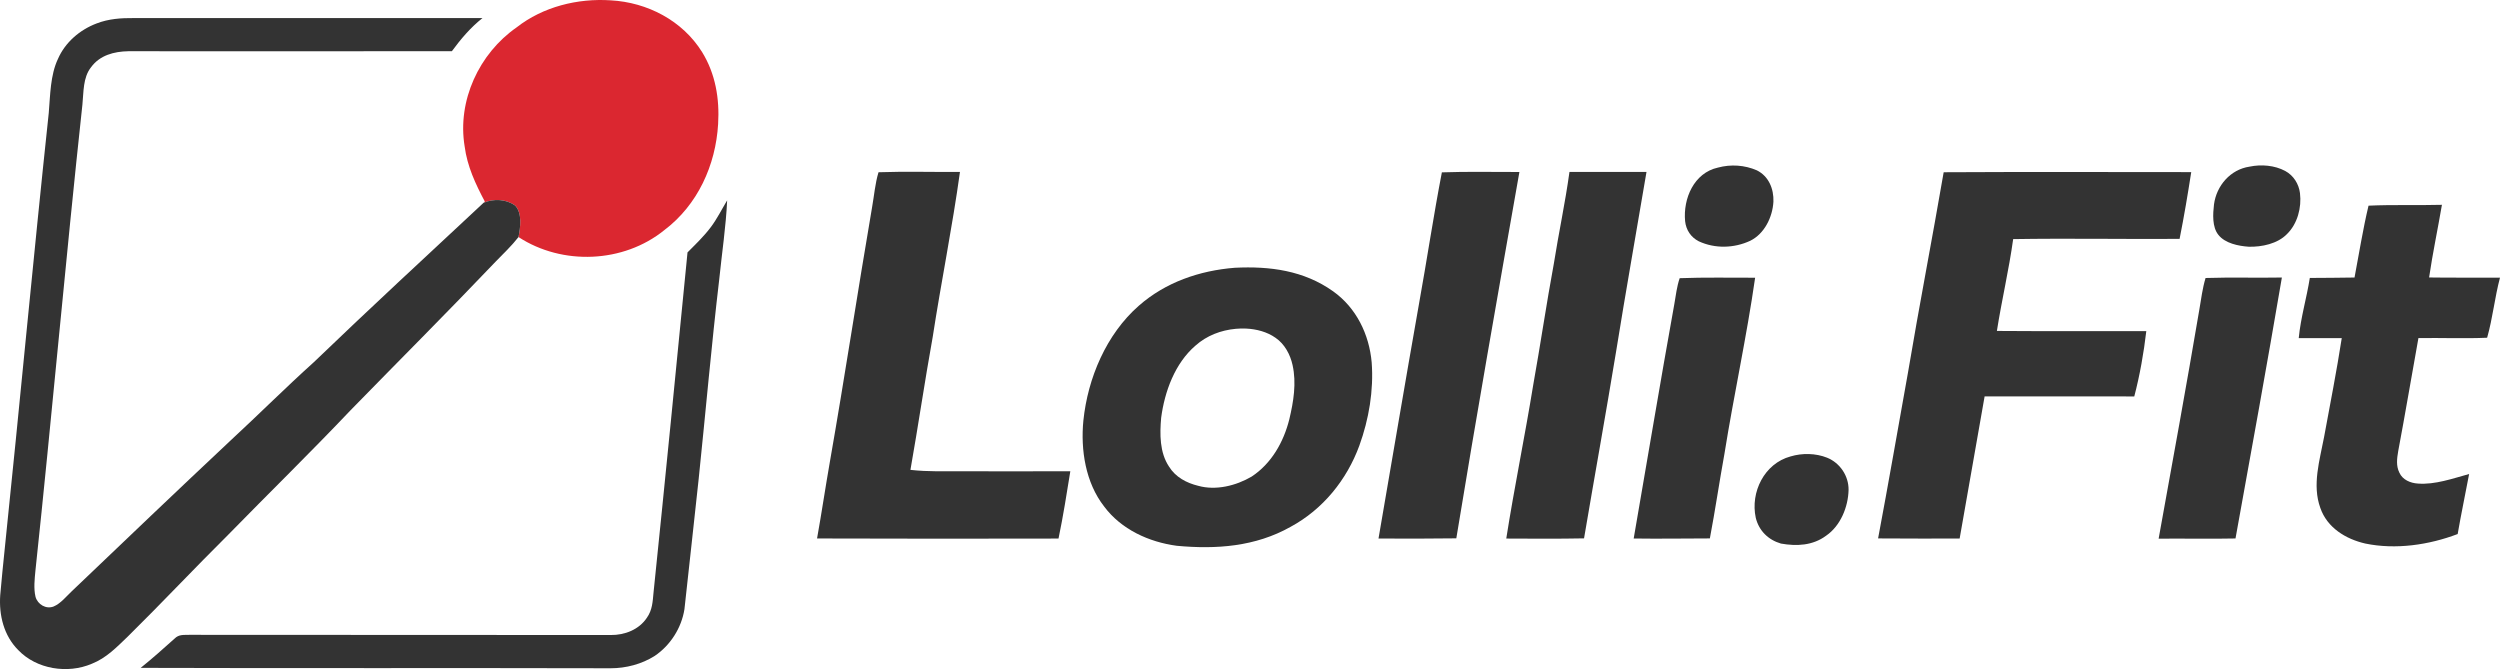
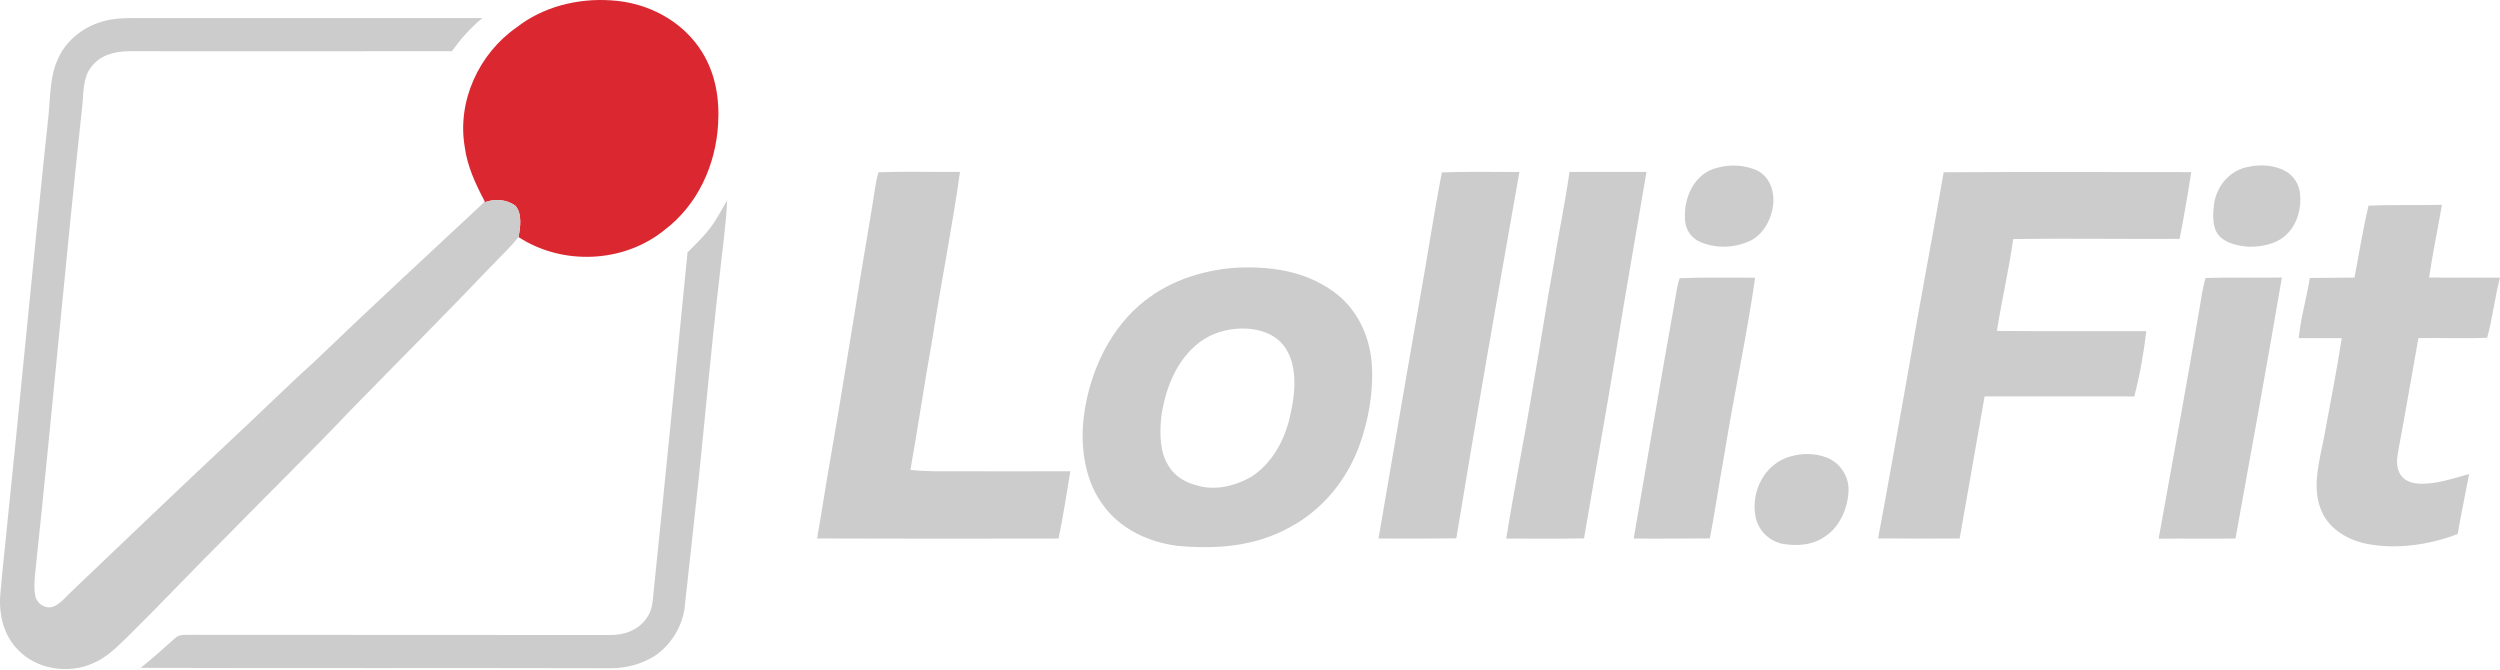
<svg xmlns="http://www.w3.org/2000/svg" version="1.1" viewBox="0 0 901.9 241.377" width="901.9pt" height="241.377pt" id="svg16">
  <defs id="defs16" />
  <path d="m 220.31,0.12 c 13.22,0.72 25.9,7.3 32.98,18.67 4.84,7.85 6.33,16.83 5.78,25.95 -0.87,14.87 -7.39,29.23 -19.45,38.31 -14.72,11.9 -36.76,12.78 -52.56,2.47 0.67,-3.42 1.4,-8.55 -1.19,-11.34 -3.25,-2.38 -7.77,-2.58 -11.42,-1.02 l 0.46,-0.44 c -3.37,-6.37 -6.35,-12.7 -7.29,-19.94 -2.7,-16.46 5.21,-33.49 18.78,-42.92 9.48,-7.43 22,-10.53 33.91,-9.74 z" fill="#db2730" id="path2" />
-   <g id="g16" style="fill:#333333">
-     <path d="m 48.31,6.52 c 41.92,0.03 83.83,0.03 125.75,0 -4.31,3.42 -7.8,7.53 -11.04,11.95 -38.9,0.04 -77.81,0.02 -116.72,0.01 -5.17,0.1 -10.28,1.43 -13.47,5.8 -2.93,3.71 -2.64,8.96 -3.1,13.46 -6.06,55.95 -10.97,112.04 -16.94,168.04 -0.29,3.08 -0.7,6.52 0.03,9.55 0.78,2.73 3.79,4.54 6.52,3.47 2.54,-1.06 4.55,-3.62 6.53,-5.48 19.09,-18.22 38.22,-36.5 57.46,-54.55 10.05,-9.29 19.73,-18.96 29.89,-28.11 20.16,-19.4 40.78,-38.42 61.23,-57.5 3.65,-1.56 8.17,-1.36 11.42,1.02 2.59,2.79 1.86,7.92 1.19,11.34 -2.44,3.11 -5.42,5.97 -8.19,8.8 -17.22,18.08 -34.92,35.77 -52.37,53.65 -14.43,15.21 -29.45,29.88 -44.1,44.87 -12.21,12.12 -24,24.67 -36.25,36.75 -4.03,3.86 -7.73,7.77 -13.03,9.87 -8.67,3.72 -19.92,2 -26.54,-4.94 -5.21,-5.22 -7,-12.58 -6.5,-19.78 0.46,-5.64 1.09,-11.26 1.64,-16.88 5.44,-52.29 10.29,-104.8 15.87,-157.12 0.54,-6.34 0.55,-13.65 3.31,-19.47 2.62,-6.01 7.88,-10.51 13.95,-12.81 4.37,-1.69 8.82,-1.98 13.46,-1.94 z" fill="#1f1e1e" id="path3" style="fill:#333333" />
-     <path d="m 619.77,60.46 c 4.66,-1.25 9.59,-0.93 14.01,0.98 4.3,2.12 6.17,6.7 6,11.33 -0.32,5.54 -3.21,11.56 -8.38,14.1 -5.82,2.7 -12.69,2.9 -18.55,0.18 -2.86,-1.47 -4.58,-4.07 -4.93,-7.25 -0.77,-8.14 3.18,-17.44 11.85,-19.34 z" fill="#1f1e1e" id="path4" style="fill:#333333" />
-     <path d="m 811.54,60.12 c 4.21,-0.88 9.03,-0.5 12.86,1.55 3,1.61 4.92,4.67 5.34,8.01 0.64,5.17 -0.9,11.1 -4.72,14.79 -3.38,3.47 -9.04,4.65 -13.73,4.54 -3.71,-0.25 -8.53,-1.19 -10.98,-4.28 -2.3,-2.84 -1.99,-7.56 -1.59,-10.97 0.89,-6.78 5.92,-12.62 12.82,-13.64 z" fill="#1f1e1e" id="path5" style="fill:#333333" />
-     <path d="m 316.93,62.14 c 9.77,-0.35 19.61,-0.03 29.39,-0.12 -2.76,19.91 -6.77,39.64 -9.83,59.51 -2.88,15.96 -5.21,32.01 -8.04,47.98 6.3,0.72 12.54,0.47 18.86,0.51 12.94,0.01 25.88,0.03 38.82,-0.01 -1.31,8.12 -2.58,16.23 -4.26,24.28 -29.04,0.09 -58.07,0.05 -87.11,-0.03 1.65,-9.19 3.01,-18.43 4.62,-27.62 5.36,-30.58 9.99,-61.27 15.23,-91.86 0.75,-4.2 1.09,-8.56 2.32,-12.64 z" fill="#1f1e1e" id="path6" style="fill:#333333" />
-     <path d="m 520.17,62.18 c 9.29,-0.34 18.67,-0.09 27.97,-0.13 -7.77,44.02 -15.52,88.05 -22.76,132.16 -9.36,0.14 -18.72,0.11 -28.07,0.07 4.87,-28.19 9.61,-56.39 14.59,-84.56 2.86,-15.8 5.23,-31.8 8.27,-47.54 z" fill="#1f1e1e" id="path7" style="fill:#333333" />
-     <path d="m 566.2,62.02 c 9.26,0.08 18.53,-0.05 27.79,0.01 -3.64,21.57 -7.48,43.09 -10.95,64.69 -3.7,22.53 -7.77,44.99 -11.58,67.5 -9.35,0.18 -18.71,0.12 -28.06,0.07 2.91,-18.5 6.71,-36.85 9.71,-55.33 2.61,-14.54 4.74,-29.17 7.43,-43.71 1.75,-11.09 4.13,-22.1 5.66,-33.23 z" fill="#1f1e1e" id="path8" style="fill:#333333" />
-     <path d="m 790.51,62.09 c -1.25,8.05 -2.6,16.1 -4.2,24.09 -20.01,0.13 -40.03,-0.24 -60.04,0.08 -1.53,11.11 -4.14,22.06 -5.87,33.13 17.97,0.15 35.93,-0.01 53.9,0.06 -0.92,7.89 -2.33,15.89 -4.34,23.57 -17.99,-0.06 -35.99,0 -53.99,-0.02 -2.99,17.08 -6.01,34.21 -9.01,51.29 -9.8,0.03 -19.61,0 -29.42,-0.05 3.74,-19.85 7.18,-39.76 10.75,-59.64 4.07,-24.2 8.75,-48.27 12.91,-72.46 29.73,-0.16 59.56,-0.06 89.31,-0.05 z" fill="#1f1e1e" id="path9" style="fill:#333333" />
-     <path d="m 262.33,72.28 c -0.45,9.5 -1.89,19.04 -2.86,28.51 -2.82,23.95 -4.91,47.96 -7.41,71.94 -1.75,15.68 -3.36,31.36 -5.14,47.04 -1.06,6.75 -5.07,13.05 -10.73,16.86 -4.69,2.97 -10.35,4.45 -15.88,4.45 -56.52,-0.15 -113.04,0.05 -169.56,-0.14 4.21,-3.38 8.2,-6.95 12.22,-10.55 1.56,-1.59 3.28,-1.29 5.33,-1.37 50.67,0.07 101.35,0 152.02,0.07 5.05,0.06 10.25,-1.94 13.09,-6.29 1.95,-2.79 2.05,-5.77 2.36,-9.04 4.21,-40.73 8.26,-81.93 12.26,-122.71 2.97,-2.99 5.9,-5.76 8.44,-9.15 2.22,-2.96 3.93,-6.42 5.86,-9.62 z" fill="#1f1e1e" id="path10" style="fill:#333333" />
-     <path d="m 854.47,74.2 c 8.8,-0.41 17.66,-0.07 26.48,-0.31 -1.49,8.75 -3.34,17.44 -4.63,26.21 8.52,0.13 17.05,0.02 25.58,0.06 -1.91,7.15 -2.62,14.58 -4.64,21.68 -8.24,0.37 -16.53,-0.01 -24.79,0.13 -2.46,13.59 -4.73,27.2 -7.29,40.77 -0.45,2.66 -0.82,5.26 0.41,7.77 1.18,2.61 3.99,3.77 6.7,3.94 6.15,0.47 12.58,-1.83 18.47,-3.45 -1.35,7.23 -2.88,14.41 -4.13,21.66 -10.39,3.94 -22.35,5.7 -33.32,3.43 -7.04,-1.61 -13.77,-5.7 -16.23,-12.85 -3.01,-8.3 -0.22,-17.2 1.34,-25.5 2.19,-11.9 4.54,-23.8 6.39,-35.75 -5.17,0.01 -10.35,-0.02 -15.52,-0.01 0.72,-7.41 2.84,-14.39 4,-21.71 5.37,-0.04 10.75,-0.05 16.13,-0.15 1.65,-8.63 3.01,-17.39 5.05,-25.92 z" fill="#1f1e1e" id="path11" style="fill:#333333" />
-     <path id="path12" style="fill:#333333" d="m 445.46,96.6 c -12.69,1.01 -24.98,5.219 -34.62,13.699 -11.73,10.28 -18.42,26.111 -20,41.421 -1.04,10.59 0.78,22.419 7.49,30.999 6.15,8.28 16.18,12.84 26.21,14.18 14.24,1.33 28.369,0.311 41.049,-6.839 11.65,-6.28 20.3,-16.961 24.82,-29.331 3.44,-9.52 5.19,-19.87 4.44,-29.99 -0.9,-10.11 -5.539,-19.689 -13.919,-25.649 -10.57,-7.51 -22.791,-9.12 -35.471,-8.49 z m 4.09,21.936 c 3.768,0.18 7.59,1.189 10.62,3.334 3.28,2.24 5.311,6.04 6.141,9.85 1.44,6.48 0.339,13.19 -1.181,19.56 -2.05,8.18 -6.43,15.95 -13.6,20.66 -5.58,3.28 -12.89,5.111 -19.26,3.321 -4.26,-1.04 -8.19,-3.131 -10.55,-6.951 -3.39,-5.11 -3.34,-11.72 -2.82,-17.6 1.25,-9.47 4.959,-19.64 12.369,-26.02 4.05,-3.62 9.191,-5.58 14.561,-6.07 1.212,-0.113 2.463,-0.144 3.719,-0.084 z" />
-     <path d="m 605.96,100.36 c 9.04,-0.35 18.16,-0.14 27.22,-0.17 -3.04,21.26 -7.68,42.32 -11.07,63.53 -1.85,10.16 -3.33,20.38 -5.26,30.52 -9.16,0.01 -18.33,0.17 -27.48,0.03 4.9,-28.17 9.57,-56.37 14.65,-84.51 0.54,-3.1 0.92,-6.43 1.94,-9.4 z" fill="#1f1e1e" id="path13" style="fill:#333333" />
-     <path d="m 795.68,100.29 c 9.15,-0.3 18.36,0 27.53,-0.17 -5.35,31.44 -11.05,62.77 -16.73,94.14 -9.25,0.2 -18.48,-0.02 -27.73,0.07 4.97,-27.52 10.01,-55.04 14.68,-82.62 0.66,-3.8 1.13,-7.72 2.25,-11.42 z" fill="#1f1e1e" id="path14" style="fill:#333333" />
-     <path d="m 645.96,164.66 c 4.2,-1.26 9.07,-1.18 13.16,0.45 4.68,1.88 7.84,6.59 7.77,11.64 -0.14,6.13 -2.9,12.94 -8.09,16.5 -4.79,3.57 -10.59,3.86 -16.3,2.85 -4.57,-1.32 -7.95,-4.63 -9.09,-9.3 -2,-9.23 3.08,-19.58 12.55,-22.14 z" fill="#1f1e1e" id="path16" style="fill:#333333" />
+   <g id="g16" style="fill:#cccccc">
+     <path d="m 48.31,6.52 c 41.92,0.03 83.83,0.03 125.75,0 -4.31,3.42 -7.8,7.53 -11.04,11.95 -38.9,0.04 -77.81,0.02 -116.72,0.01 -5.17,0.1 -10.28,1.43 -13.47,5.8 -2.93,3.71 -2.64,8.96 -3.1,13.46 -6.06,55.95 -10.97,112.04 -16.94,168.04 -0.29,3.08 -0.7,6.52 0.03,9.55 0.78,2.73 3.79,4.54 6.52,3.47 2.54,-1.06 4.55,-3.62 6.53,-5.48 19.09,-18.22 38.22,-36.5 57.46,-54.55 10.05,-9.29 19.73,-18.96 29.89,-28.11 20.16,-19.4 40.78,-38.42 61.23,-57.5 3.65,-1.56 8.17,-1.36 11.42,1.02 2.59,2.79 1.86,7.92 1.19,11.34 -2.44,3.11 -5.42,5.97 -8.19,8.8 -17.22,18.08 -34.92,35.77 -52.37,53.65 -14.43,15.21 -29.45,29.88 -44.1,44.87 -12.21,12.12 -24,24.67 -36.25,36.75 -4.03,3.86 -7.73,7.77 -13.03,9.87 -8.67,3.72 -19.92,2 -26.54,-4.94 -5.21,-5.22 -7,-12.58 -6.5,-19.78 0.46,-5.64 1.09,-11.26 1.64,-16.88 5.44,-52.29 10.29,-104.8 15.87,-157.12 0.54,-6.34 0.55,-13.65 3.31,-19.47 2.62,-6.01 7.88,-10.51 13.95,-12.81 4.37,-1.69 8.82,-1.98 13.46,-1.94 z" fill="#1f1e1e" id="path3" style="fill:#cccccc" />
+     <path d="m 619.77,60.46 c 4.66,-1.25 9.59,-0.93 14.01,0.98 4.3,2.12 6.17,6.7 6,11.33 -0.32,5.54 -3.21,11.56 -8.38,14.1 -5.82,2.7 -12.69,2.9 -18.55,0.18 -2.86,-1.47 -4.58,-4.07 -4.93,-7.25 -0.77,-8.14 3.18,-17.44 11.85,-19.34 z" fill="#1f1e1e" id="path4" style="fill:#cccccc" />
+     <path d="m 811.54,60.12 c 4.21,-0.88 9.03,-0.5 12.86,1.55 3,1.61 4.92,4.67 5.34,8.01 0.64,5.17 -0.9,11.1 -4.72,14.79 -3.38,3.47 -9.04,4.65 -13.73,4.54 -3.71,-0.25 -8.53,-1.19 -10.98,-4.28 -2.3,-2.84 -1.99,-7.56 -1.59,-10.97 0.89,-6.78 5.92,-12.62 12.82,-13.64 z" fill="#1f1e1e" id="path5" style="fill:#cccccc" />
+     <path d="m 316.93,62.14 c 9.77,-0.35 19.61,-0.03 29.39,-0.12 -2.76,19.91 -6.77,39.64 -9.83,59.51 -2.88,15.96 -5.21,32.01 -8.04,47.98 6.3,0.72 12.54,0.47 18.86,0.51 12.94,0.01 25.88,0.03 38.82,-0.01 -1.31,8.12 -2.58,16.23 -4.26,24.28 -29.04,0.09 -58.07,0.05 -87.11,-0.03 1.65,-9.19 3.01,-18.43 4.62,-27.62 5.36,-30.58 9.99,-61.27 15.23,-91.86 0.75,-4.2 1.09,-8.56 2.32,-12.64 z" fill="#1f1e1e" id="path6" style="fill:#cccccc" />
+     <path d="m 520.17,62.18 c 9.29,-0.34 18.67,-0.09 27.97,-0.13 -7.77,44.02 -15.52,88.05 -22.76,132.16 -9.36,0.14 -18.72,0.11 -28.07,0.07 4.87,-28.19 9.61,-56.39 14.59,-84.56 2.86,-15.8 5.23,-31.8 8.27,-47.54 z" fill="#1f1e1e" id="path7" style="fill:#cccccc" />
+     <path d="m 566.2,62.02 c 9.26,0.08 18.53,-0.05 27.79,0.01 -3.64,21.57 -7.48,43.09 -10.95,64.69 -3.7,22.53 -7.77,44.99 -11.58,67.5 -9.35,0.18 -18.71,0.12 -28.06,0.07 2.91,-18.5 6.71,-36.85 9.71,-55.33 2.61,-14.54 4.74,-29.17 7.43,-43.71 1.75,-11.09 4.13,-22.1 5.66,-33.23 z" fill="#1f1e1e" id="path8" style="fill:#cccccc" />
+     <path d="m 790.51,62.09 c -1.25,8.05 -2.6,16.1 -4.2,24.09 -20.01,0.13 -40.03,-0.24 -60.04,0.08 -1.53,11.11 -4.14,22.06 -5.87,33.13 17.97,0.15 35.93,-0.01 53.9,0.06 -0.92,7.89 -2.33,15.89 -4.34,23.57 -17.99,-0.06 -35.99,0 -53.99,-0.02 -2.99,17.08 -6.01,34.21 -9.01,51.29 -9.8,0.03 -19.61,0 -29.42,-0.05 3.74,-19.85 7.18,-39.76 10.75,-59.64 4.07,-24.2 8.75,-48.27 12.91,-72.46 29.73,-0.16 59.56,-0.06 89.31,-0.05 z" fill="#1f1e1e" id="path9" style="fill:#cccccc" />
+     <path d="m 262.33,72.28 c -0.45,9.5 -1.89,19.04 -2.86,28.51 -2.82,23.95 -4.91,47.96 -7.41,71.94 -1.75,15.68 -3.36,31.36 -5.14,47.04 -1.06,6.75 -5.07,13.05 -10.73,16.86 -4.69,2.97 -10.35,4.45 -15.88,4.45 -56.52,-0.15 -113.04,0.05 -169.56,-0.14 4.21,-3.38 8.2,-6.95 12.22,-10.55 1.56,-1.59 3.28,-1.29 5.33,-1.37 50.67,0.07 101.35,0 152.02,0.07 5.05,0.06 10.25,-1.94 13.09,-6.29 1.95,-2.79 2.05,-5.77 2.36,-9.04 4.21,-40.73 8.26,-81.93 12.26,-122.71 2.97,-2.99 5.9,-5.76 8.44,-9.15 2.22,-2.96 3.93,-6.42 5.86,-9.62 z" fill="#1f1e1e" id="path10" style="fill:#cccccc" />
+     <path d="m 854.47,74.2 c 8.8,-0.41 17.66,-0.07 26.48,-0.31 -1.49,8.75 -3.34,17.44 -4.63,26.21 8.52,0.13 17.05,0.02 25.58,0.06 -1.91,7.15 -2.62,14.58 -4.64,21.68 -8.24,0.37 -16.53,-0.01 -24.79,0.13 -2.46,13.59 -4.73,27.2 -7.29,40.77 -0.45,2.66 -0.82,5.26 0.41,7.77 1.18,2.61 3.99,3.77 6.7,3.94 6.15,0.47 12.58,-1.83 18.47,-3.45 -1.35,7.23 -2.88,14.41 -4.13,21.66 -10.39,3.94 -22.35,5.7 -33.32,3.43 -7.04,-1.61 -13.77,-5.7 -16.23,-12.85 -3.01,-8.3 -0.22,-17.2 1.34,-25.5 2.19,-11.9 4.54,-23.8 6.39,-35.75 -5.17,0.01 -10.35,-0.02 -15.52,-0.01 0.72,-7.41 2.84,-14.39 4,-21.71 5.37,-0.04 10.75,-0.05 16.13,-0.15 1.65,-8.63 3.01,-17.39 5.05,-25.92 z" fill="#1f1e1e" id="path11" style="fill:#cccccc" />
+     <path id="path12" style="fill:#cccccc" d="m 445.46,96.6 c -12.69,1.01 -24.98,5.219 -34.62,13.699 -11.73,10.28 -18.42,26.111 -20,41.421 -1.04,10.59 0.78,22.419 7.49,30.999 6.15,8.28 16.18,12.84 26.21,14.18 14.24,1.33 28.369,0.311 41.049,-6.839 11.65,-6.28 20.3,-16.961 24.82,-29.331 3.44,-9.52 5.19,-19.87 4.44,-29.99 -0.9,-10.11 -5.539,-19.689 -13.919,-25.649 -10.57,-7.51 -22.791,-9.12 -35.471,-8.49 z m 4.09,21.936 c 3.768,0.18 7.59,1.189 10.62,3.334 3.28,2.24 5.311,6.04 6.141,9.85 1.44,6.48 0.339,13.19 -1.181,19.56 -2.05,8.18 -6.43,15.95 -13.6,20.66 -5.58,3.28 -12.89,5.111 -19.26,3.321 -4.26,-1.04 -8.19,-3.131 -10.55,-6.951 -3.39,-5.11 -3.34,-11.72 -2.82,-17.6 1.25,-9.47 4.959,-19.64 12.369,-26.02 4.05,-3.62 9.191,-5.58 14.561,-6.07 1.212,-0.113 2.463,-0.144 3.719,-0.084 z" />
+     <path d="m 605.96,100.36 c 9.04,-0.35 18.16,-0.14 27.22,-0.17 -3.04,21.26 -7.68,42.32 -11.07,63.53 -1.85,10.16 -3.33,20.38 -5.26,30.52 -9.16,0.01 -18.33,0.17 -27.48,0.03 4.9,-28.17 9.57,-56.37 14.65,-84.51 0.54,-3.1 0.92,-6.43 1.94,-9.4 z" fill="#1f1e1e" id="path13" style="fill:#cccccc" />
+     <path d="m 795.68,100.29 c 9.15,-0.3 18.36,0 27.53,-0.17 -5.35,31.44 -11.05,62.77 -16.73,94.14 -9.25,0.2 -18.48,-0.02 -27.73,0.07 4.97,-27.52 10.01,-55.04 14.68,-82.62 0.66,-3.8 1.13,-7.72 2.25,-11.42 z" fill="#1f1e1e" id="path14" style="fill:#cccccc" />
+     <path d="m 645.96,164.66 c 4.2,-1.26 9.07,-1.18 13.16,0.45 4.68,1.88 7.84,6.59 7.77,11.64 -0.14,6.13 -2.9,12.94 -8.09,16.5 -4.79,3.57 -10.59,3.86 -16.3,2.85 -4.57,-1.32 -7.95,-4.63 -9.09,-9.3 -2,-9.23 3.08,-19.58 12.55,-22.14 z" fill="#1f1e1e" id="path16" style="fill:#cccccc" />
  </g>
</svg>
